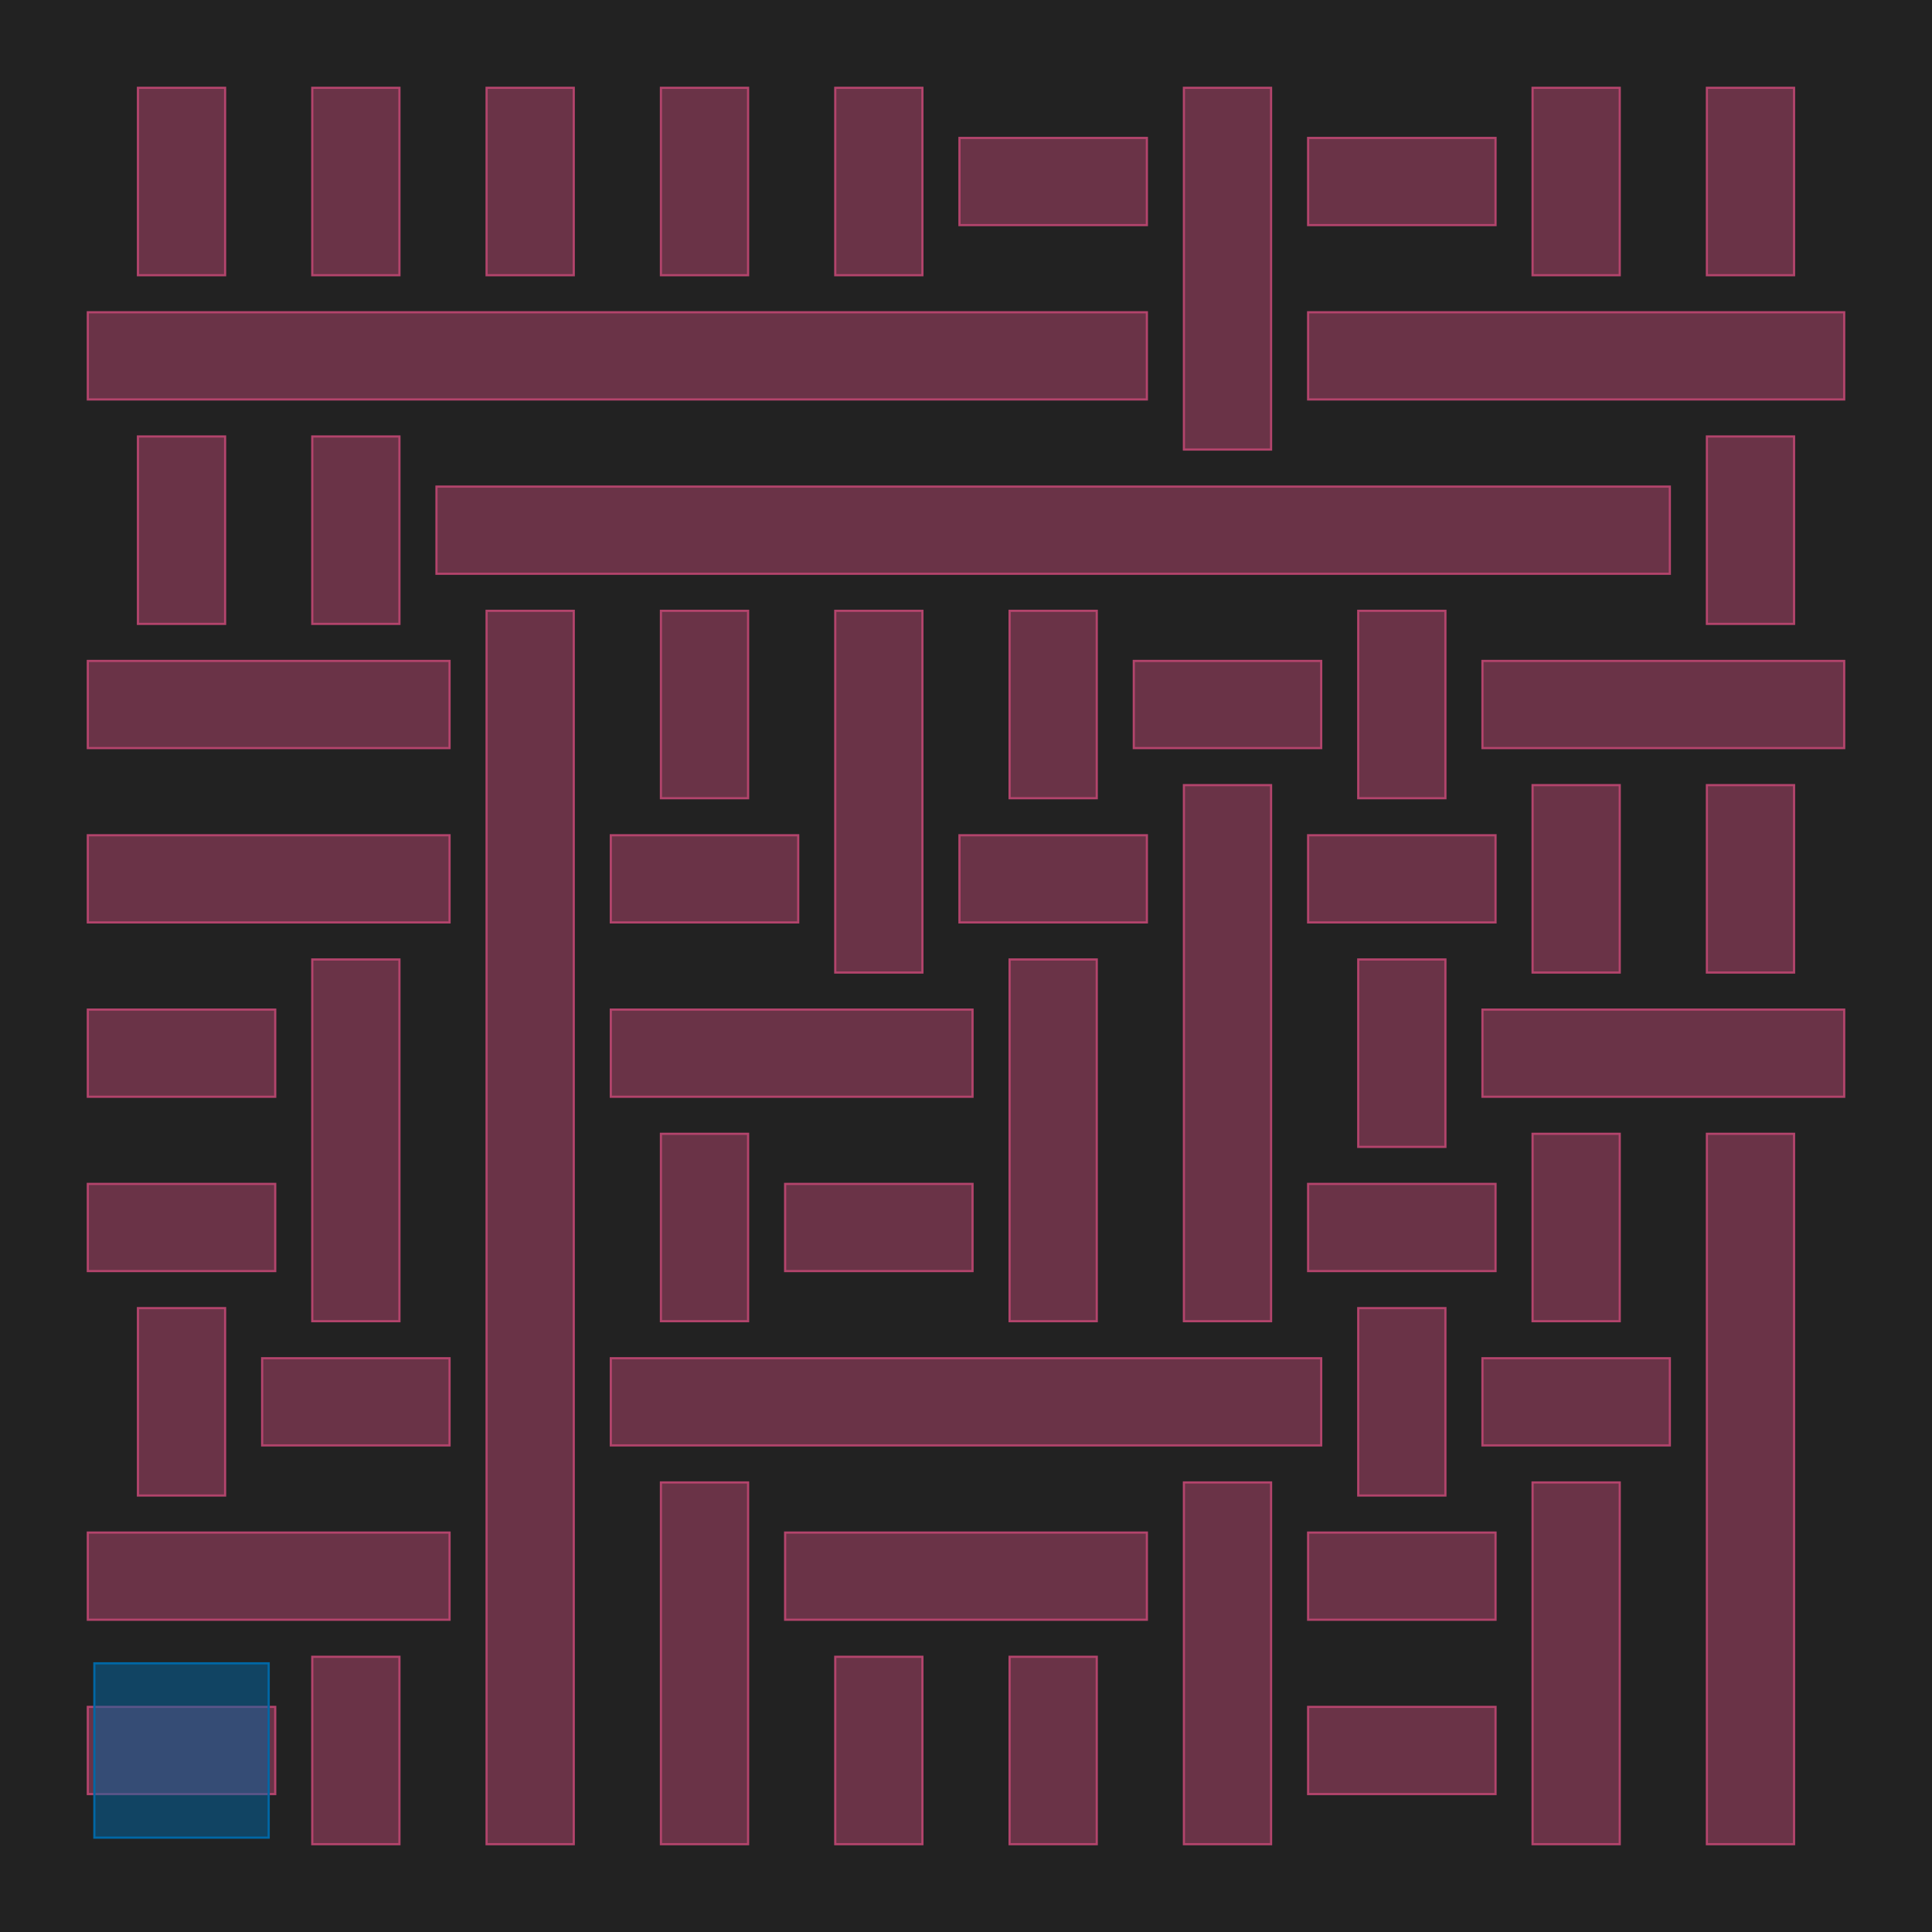
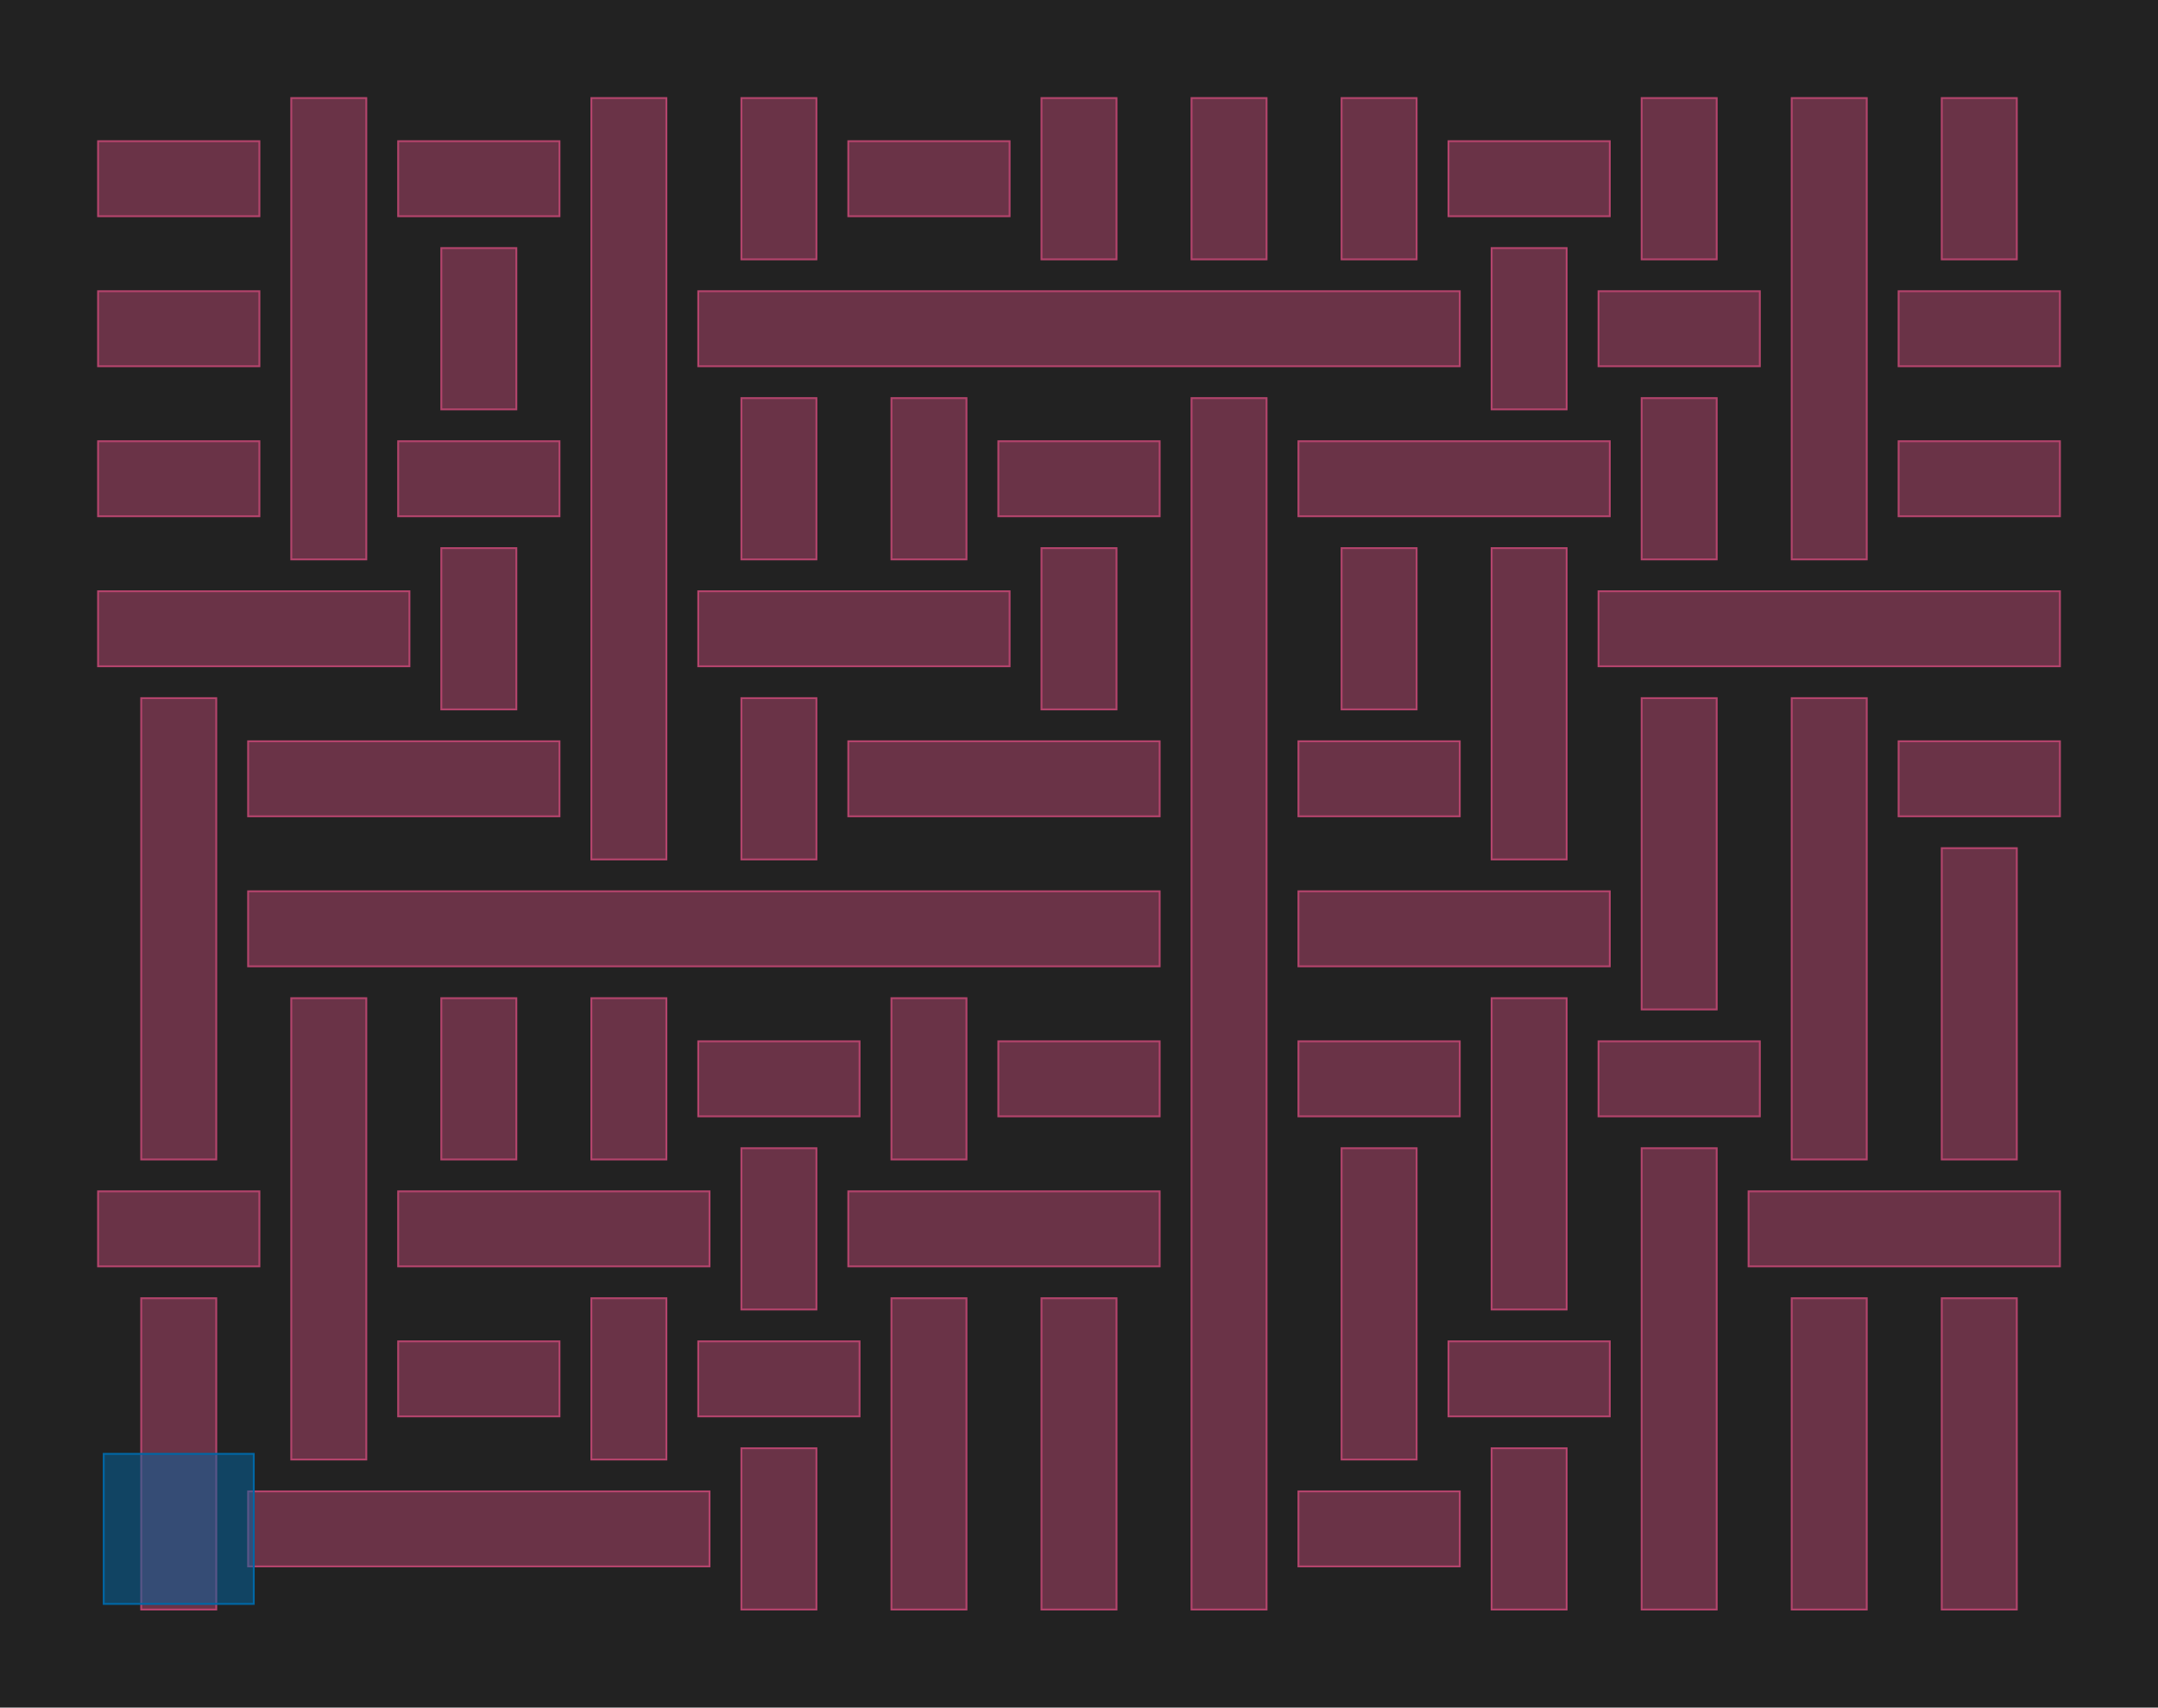
- <svg xmlns="http://www.w3.org/2000/svg" width="886.6" height="886.6" viewBox="-43.3 -843.3 886.6 886.6">
+ <svg xmlns="http://www.w3.org/2000/svg" width="1150.6" height="910.6" viewBox="-55.3 -855.3 1150.6 910.6">
  <defs>
    <style type="text/css">
.l235d4 {stroke: #0067A5; fill: #0067A5; fill-opacity: 0.5;}
.l71d20 {stroke: #B3446C; fill: #B3446C; fill-opacity: 0.5;}
</style>
  </defs>
-   <rect x="-43.3" y="-843.3" width="886.6" height="886.6" fill="#222222" stroke="none" />
+   <rect x="-55.3" y="-855.3" width="1150.6" height="910.6" fill="#222222" stroke="none" />
  <g id="my_logo" transform="scale(1 -1)">
-     <polygon id="0x182b390" class="l71d20" points="-3,20 83,20 83,60 -3,60" />
-     <polygon id="0x1821260" class="l71d20" points="557,20 643,20 643,60 557,60" />
-     <polygon id="0x1841300" class="l71d20" points="-3,100 163,100 163,140 -3,140" />
-     <polygon id="0x184e440" class="l71d20" points="317,100 483,100 483,140 317,140" />
-     <polygon id="0x1933620" class="l71d20" points="557,100 643,100 643,140 557,140" />
-     <polygon id="0x19ddcd0" class="l71d20" points="77,180 163,180 163,220 77,220" />
-     <polygon id="0x19571c0" class="l71d20" points="237,180 563,180 563,220 237,220" />
-     <polygon id="0x19904b0" class="l71d20" points="637,180 723,180 723,220 637,220" />
-     <polygon id="0x19bd400" class="l71d20" points="-3,260 83,260 83,300 -3,300" />
-     <polygon id="0x19cefd0" class="l71d20" points="317,260 403,260 403,300 317,300" />
-     <polygon id="0x1a088b0" class="l71d20" points="557,260 643,260 643,300 557,300" />
-     <polygon id="0x198b4a0" class="l71d20" points="-3,340 83,340 83,380 -3,380" />
-     <polygon id="0x1879330" class="l71d20" points="237,340 403,340 403,380 237,380" />
-     <polygon id="0x18d4b80" class="l71d20" points="637,340 803,340 803,380 637,380" />
-     <polygon id="0x1998570" class="l71d20" points="-3,420 163,420 163,460 -3,460" />
-     <polygon id="0x195c380" class="l71d20" points="237,420 323,420 323,460 237,460" />
-     <polygon id="0x19ca650" class="l71d20" points="397,420 483,420 483,460 397,460" />
-     <polygon id="0x17a3190" class="l71d20" points="557,420 643,420 643,460 557,460" />
-     <polygon id="0x19e9780" class="l71d20" points="-3,500 163,500 163,540 -3,540" />
-     <polygon id="0x195cbb0" class="l71d20" points="477,500 563,500 563,540 477,540" />
-     <polygon id="0x199f170" class="l71d20" points="637,500 803,500 803,540 637,540" />
-     <polygon id="0x19a15d0" class="l71d20" points="157,580 723,580 723,620 157,620" />
-     <polygon id="0x173b340" class="l71d20" points="-3,660 483,660 483,700 -3,700" />
-     <polygon id="0x17e31d0" class="l71d20" points="557,660 803,660 803,700 557,700" />
-     <polygon id="0x17dc9e0" class="l71d20" points="397,740 483,740 483,780 397,780" />
-     <polygon id="0x1863280" class="l71d20" points="557,740 643,740 643,780 557,780" />
-     <polygon id="0x176bc80" class="l71d20" points="20,157 60,157 60,243 20,243" />
-     <polygon id="0x196d880" class="l71d20" points="20,557 60,557 60,643 20,643" />
-     <polygon id="0x17bb4c0" class="l71d20" points="20,717 60,717 60,803 20,803" />
-     <polygon id="0x1820e40" class="l71d20" points="100,-3 140,-3 140,83 100,83" />
-     <polygon id="0x1843f50" class="l71d20" points="100,237 140,237 140,403 100,403" />
-     <polygon id="0x186d2a0" class="l71d20" points="100,557 140,557 140,643 100,643" />
-     <polygon id="0x1976520" class="l71d20" points="100,717 140,717 140,803 100,803" />
-     <polygon id="0x1a00140" class="l71d20" points="180,-3 220,-3 220,563 180,563" />
-     <polygon id="0x1a00200" class="l71d20" points="180,717 220,717 220,803 180,803" />
-     <polygon id="0x1a002c0" class="l71d20" points="260,-3 300,-3 300,163 260,163" />
-     <polygon id="0x1a00380" class="l71d20" points="260,237 300,237 300,323 260,323" />
-     <polygon id="0x1a00440" class="l71d20" points="260,477 300,477 300,563 260,563" />
-     <polygon id="0x1a00500" class="l71d20" points="260,717 300,717 300,803 260,803" />
-     <polygon id="0x1a005c0" class="l71d20" points="340,-3 380,-3 380,83 340,83" />
-     <polygon id="0x1a00680" class="l71d20" points="340,397 380,397 380,563 340,563" />
-     <polygon id="0x1a00740" class="l71d20" points="340,717 380,717 380,803 340,803" />
-     <polygon id="0x1a00800" class="l71d20" points="420,-3 460,-3 460,83 420,83" />
-     <polygon id="0x1a008c0" class="l71d20" points="420,237 460,237 460,403 420,403" />
-     <polygon id="0x1a00980" class="l71d20" points="420,477 460,477 460,563 420,563" />
-     <polygon id="0x1a00a40" class="l71d20" points="500,-3 540,-3 540,163 500,163" />
-     <polygon id="0x1a00b00" class="l71d20" points="500,237 540,237 540,483 500,483" />
-     <polygon id="0x1a00bc0" class="l71d20" points="500,637 540,637 540,803 500,803" />
-     <polygon id="0x1a00c80" class="l71d20" points="580,157 620,157 620,243 580,243" />
-     <polygon id="0x1a00d40" class="l71d20" points="580,317 620,317 620,403 580,403" />
-     <polygon id="0x1a00e00" class="l71d20" points="580,477 620,477 620,563 580,563" />
-     <polygon id="0x1a00ec0" class="l71d20" points="660,-3 700,-3 700,163 660,163" />
-     <polygon id="0x1a00f80" class="l71d20" points="660,237 700,237 700,323 660,323" />
-     <polygon id="0x1a01040" class="l71d20" points="660,397 700,397 700,483 660,483" />
-     <polygon id="0x1a01100" class="l71d20" points="660,717 700,717 700,803 660,803" />
-     <polygon id="0x1a011c0" class="l71d20" points="740,-3 780,-3 780,323 740,323" />
-     <polygon id="0x1a01280" class="l71d20" points="740,397 780,397 780,483 740,483" />
-     <polygon id="0x1a01340" class="l71d20" points="740,557 780,557 780,643 740,643" />
-     <polygon id="0x1a01400" class="l71d20" points="740,717 780,717 780,803 740,803" />
-     <polygon id="0x1a014c0" class="l235d4" points="0,0 80,0 80,80 0,80" />
+     <polygon id="0x1479a30" class="l71d20" points="77,20 323,20 323,60 77,60" />
+     <polygon id="0x14964c0" class="l71d20" points="637,20 723,20 723,60 637,60" />
+     <polygon id="0x12ef2a0" class="l71d20" points="157,100 243,100 243,140 157,140" />
+     <polygon id="0x1527650" class="l71d20" points="317,100 403,100 403,140 317,140" />
+     <polygon id="0x13b3dd0" class="l71d20" points="717,100 803,100 803,140 717,140" />
+     <polygon id="0x144f5f0" class="l71d20" points="-3,180 83,180 83,220 -3,220" />
+     <polygon id="0x1439450" class="l71d20" points="157,180 323,180 323,220 157,220" />
+     <polygon id="0x16265e0" class="l71d20" points="397,180 563,180 563,220 397,220" />
+     <polygon id="0x13ea380" class="l71d20" points="877,180 1043,180 1043,220 877,220" />
+     <polygon id="0x16175b0" class="l71d20" points="317,260 403,260 403,300 317,300" />
+     <polygon id="0x162a010" class="l71d20" points="477,260 563,260 563,300 477,300" />
+     <polygon id="0x15d3220" class="l71d20" points="637,260 723,260 723,300 637,300" />
+     <polygon id="0x161ffe0" class="l71d20" points="797,260 883,260 883,300 797,300" />
+     <polygon id="0x14c13b0" class="l71d20" points="77,340 563,340 563,380 77,380" />
+     <polygon id="0x1591200" class="l71d20" points="637,340 803,340 803,380 637,380" />
+     <polygon id="0x16129b0" class="l71d20" points="77,420 243,420 243,460 77,460" />
+     <polygon id="0x1526200" class="l71d20" points="397,420 563,420 563,460 397,460" />
+     <polygon id="0x15e0840" class="l71d20" points="637,420 723,420 723,460 637,460" />
+     <polygon id="0x15a3a30" class="l71d20" points="957,420 1043,420 1043,460 957,460" />
+     <polygon id="0x15f55c0" class="l71d20" points="-3,500 163,500 163,540 -3,540" />
+     <polygon id="0x13829e0" class="l71d20" points="317,500 483,500 483,540 317,540" />
+     <polygon id="0x14129e0" class="l71d20" points="797,500 1043,500 1043,540 797,540" />
+     <polygon id="0x141b830" class="l71d20" points="-3,580 83,580 83,620 -3,620" />
+     <polygon id="0x14ab300" class="l71d20" points="157,580 243,580 243,620 157,620" />
+     <polygon id="0x13b2a30" class="l71d20" points="477,580 563,580 563,620 477,620" />
+     <polygon id="0x15b5170" class="l71d20" points="637,580 803,580 803,620 637,620" />
+     <polygon id="0x15e8110" class="l71d20" points="957,580 1043,580 1043,620 957,620" />
+     <polygon id="0x1534850" class="l71d20" points="-3,660 83,660 83,700 -3,700" />
+     <polygon id="0x1548850" class="l71d20" points="317,660 723,660 723,700 317,700" />
+     <polygon id="0x1571eb0" class="l71d20" points="797,660 883,660 883,700 797,700" />
+     <polygon id="0x15be2a0" class="l71d20" points="957,660 1043,660 1043,700 957,700" />
+     <polygon id="0x15e4630" class="l71d20" points="-3,740 83,740 83,780 -3,780" />
+     <polygon id="0x15e5dd0" class="l71d20" points="157,740 243,740 243,780 157,780" />
+     <polygon id="0x15fafa0" class="l71d20" points="397,740 483,740 483,780 397,780" />
+     <polygon id="0x15e6e20" class="l71d20" points="717,740 803,740 803,780 717,780" />
+     <polygon id="0x16237f0" class="l71d20" points="20,-3 60,-3 60,163 20,163" />
+     <polygon id="0x162b160" class="l71d20" points="20,237 60,237 60,483 20,483" />
+     <polygon id="0x13fb1a0" class="l71d20" points="100,77 140,77 140,323 100,323" />
+     <polygon id="0x1464c50" class="l71d20" points="100,557 140,557 140,803 100,803" />
+     <polygon id="0x152bce0" class="l71d20" points="180,237 220,237 220,323 180,323" />
+     <polygon id="0x1532880" class="l71d20" points="180,477 220,477 220,563 180,563" />
+     <polygon id="0x15c1c40" class="l71d20" points="180,637 220,637 220,723 180,723" />
+     <polygon id="0x15b7db0" class="l71d20" points="260,77 300,77 300,163 260,163" />
+     <polygon id="0x15af740" class="l71d20" points="260,237 300,237 300,323 260,323" />
+     <polygon id="0x1470410" class="l71d20" points="260,397 300,397 300,803 260,803" />
+     <polygon id="0x1497870" class="l71d20" points="340,-3 380,-3 380,83 340,83" />
+     <polygon id="0x1574b00" class="l71d20" points="340,157 380,157 380,243 340,243" />
+     <polygon id="0x1496a70" class="l71d20" points="340,397 380,397 380,483 340,483" />
+     <polygon id="0x14ba5d0" class="l71d20" points="340,557 380,557 380,643 340,643" />
+     <polygon id="0x14ba640" class="l71d20" points="340,717 380,717 380,803 340,803" />
+     <polygon id="0x1523470" class="l71d20" points="420,-3 460,-3 460,163 420,163" />
+     <polygon id="0x15824d0" class="l71d20" points="420,237 460,237 460,323 420,323" />
+     <polygon id="0x158eea0" class="l71d20" points="420,557 460,557 460,643 420,643" />
+     <polygon id="0x158ef10" class="l71d20" points="500,-3 540,-3 540,163 500,163" />
+     <polygon id="0x15a9940" class="l71d20" points="500,477 540,477 540,563 500,563" />
+     <polygon id="0x15f4be0" class="l71d20" points="500,717 540,717 540,803 500,803" />
+     <polygon id="0x160fe30" class="l71d20" points="580,-3 620,-3 620,643 580,643" />
+     <polygon id="0x160fea0" class="l71d20" points="580,717 620,717 620,803 580,803" />
+     <polygon id="0x162a8c0" class="l71d20" points="660,77 700,77 700,243 660,243" />
+     <polygon id="0x1651720" class="l71d20" points="660,477 700,477 700,563 660,563" />
+     <polygon id="0x13f6770" class="l71d20" points="660,717 700,717 700,803 660,803" />
+     <polygon id="0x13f67e0" class="l71d20" points="740,-3 780,-3 780,83 740,83" />
+     <polygon id="0x14101c0" class="l71d20" points="740,157 780,157 780,323 740,323" />
+     <polygon id="0x1414b90" class="l71d20" points="740,397 780,397 780,563 740,563" />
+     <polygon id="0x144d3a0" class="l71d20" points="740,637 780,637 780,723 740,723" />
+     <polygon id="0x1452f00" class="l71d20" points="820,-3 860,-3 860,243 820,243" />
+     <polygon id="0x15646c0" class="l71d20" points="820,317 860,317 860,483 820,483" />
+     <polygon id="0x15d8180" class="l71d20" points="820,557 860,557 860,643 820,643" />
+     <polygon id="0x1597690" class="l71d20" points="820,717 860,717 860,803 820,803" />
+     <polygon id="0x15f1aa0" class="l71d20" points="900,-3 940,-3 940,163 900,163" />
+     <polygon id="0x16045a0" class="l71d20" points="900,237 940,237 940,483 900,483" />
+     <polygon id="0x161a0e0" class="l71d20" points="900,557 940,557 940,803 900,803" />
+     <polygon id="0x13fe110" class="l71d20" points="980,-3 1020,-3 1020,163 980,163" />
+     <polygon id="0x13fe1d0" class="l71d20" points="980,237 1020,237 1020,403 980,403" />
+     <polygon id="0x141fa10" class="l71d20" points="980,717 1020,717 1020,803 980,803" />
+     <polygon id="0x141fad0" class="l235d4" points="0,0 80,0 80,80 0,80" />
  </g>
</svg>
